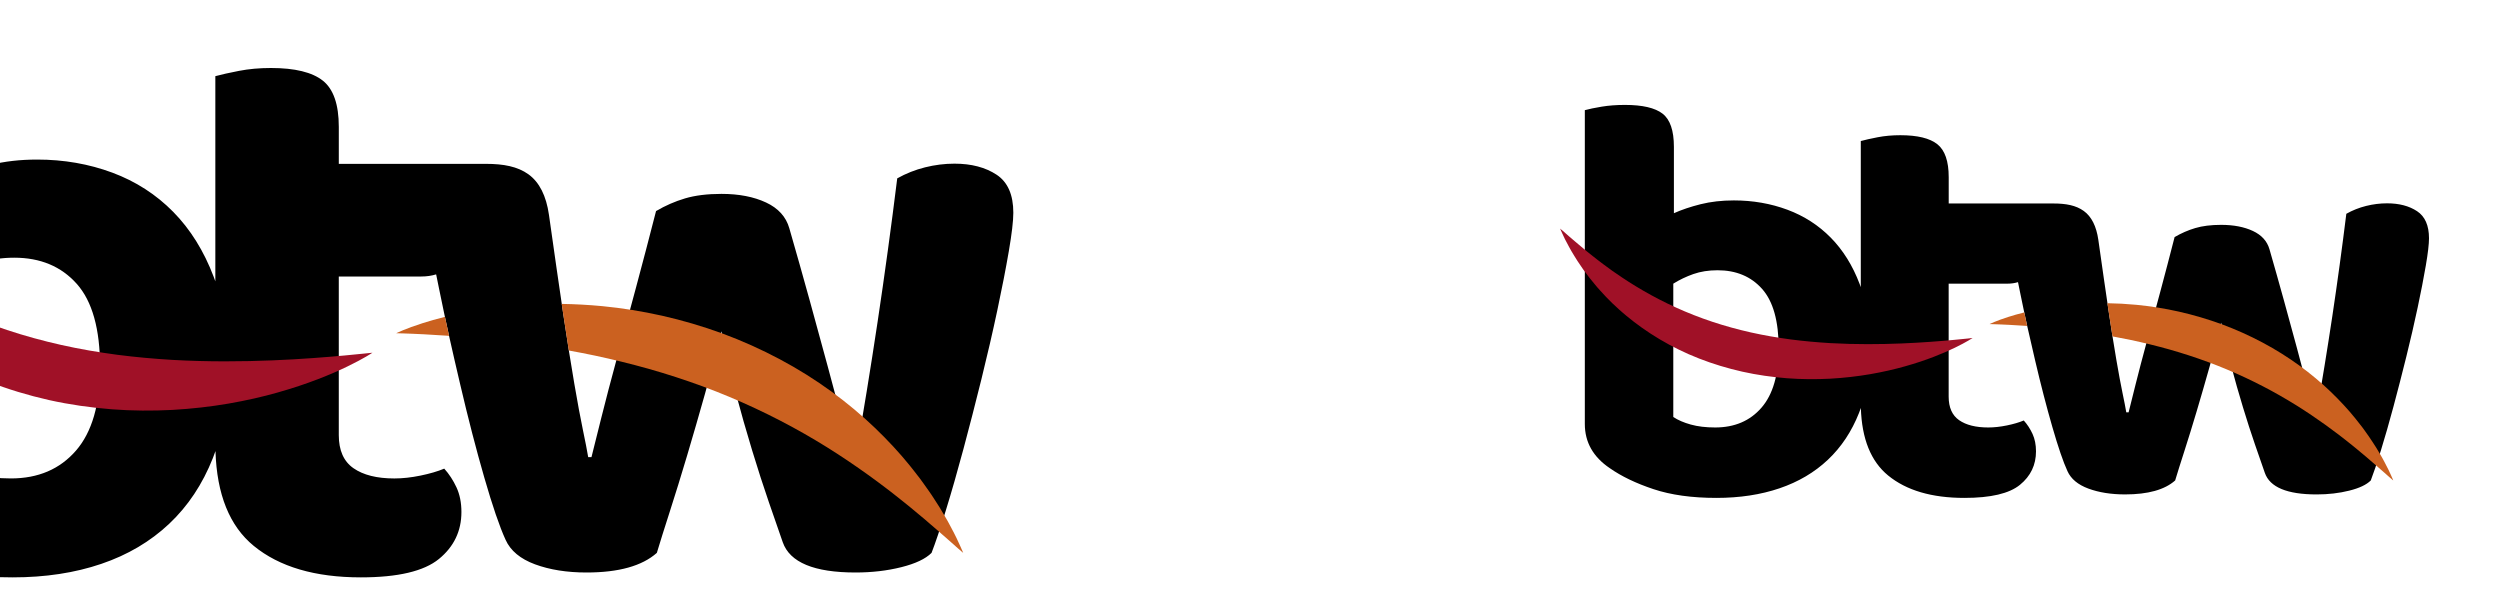
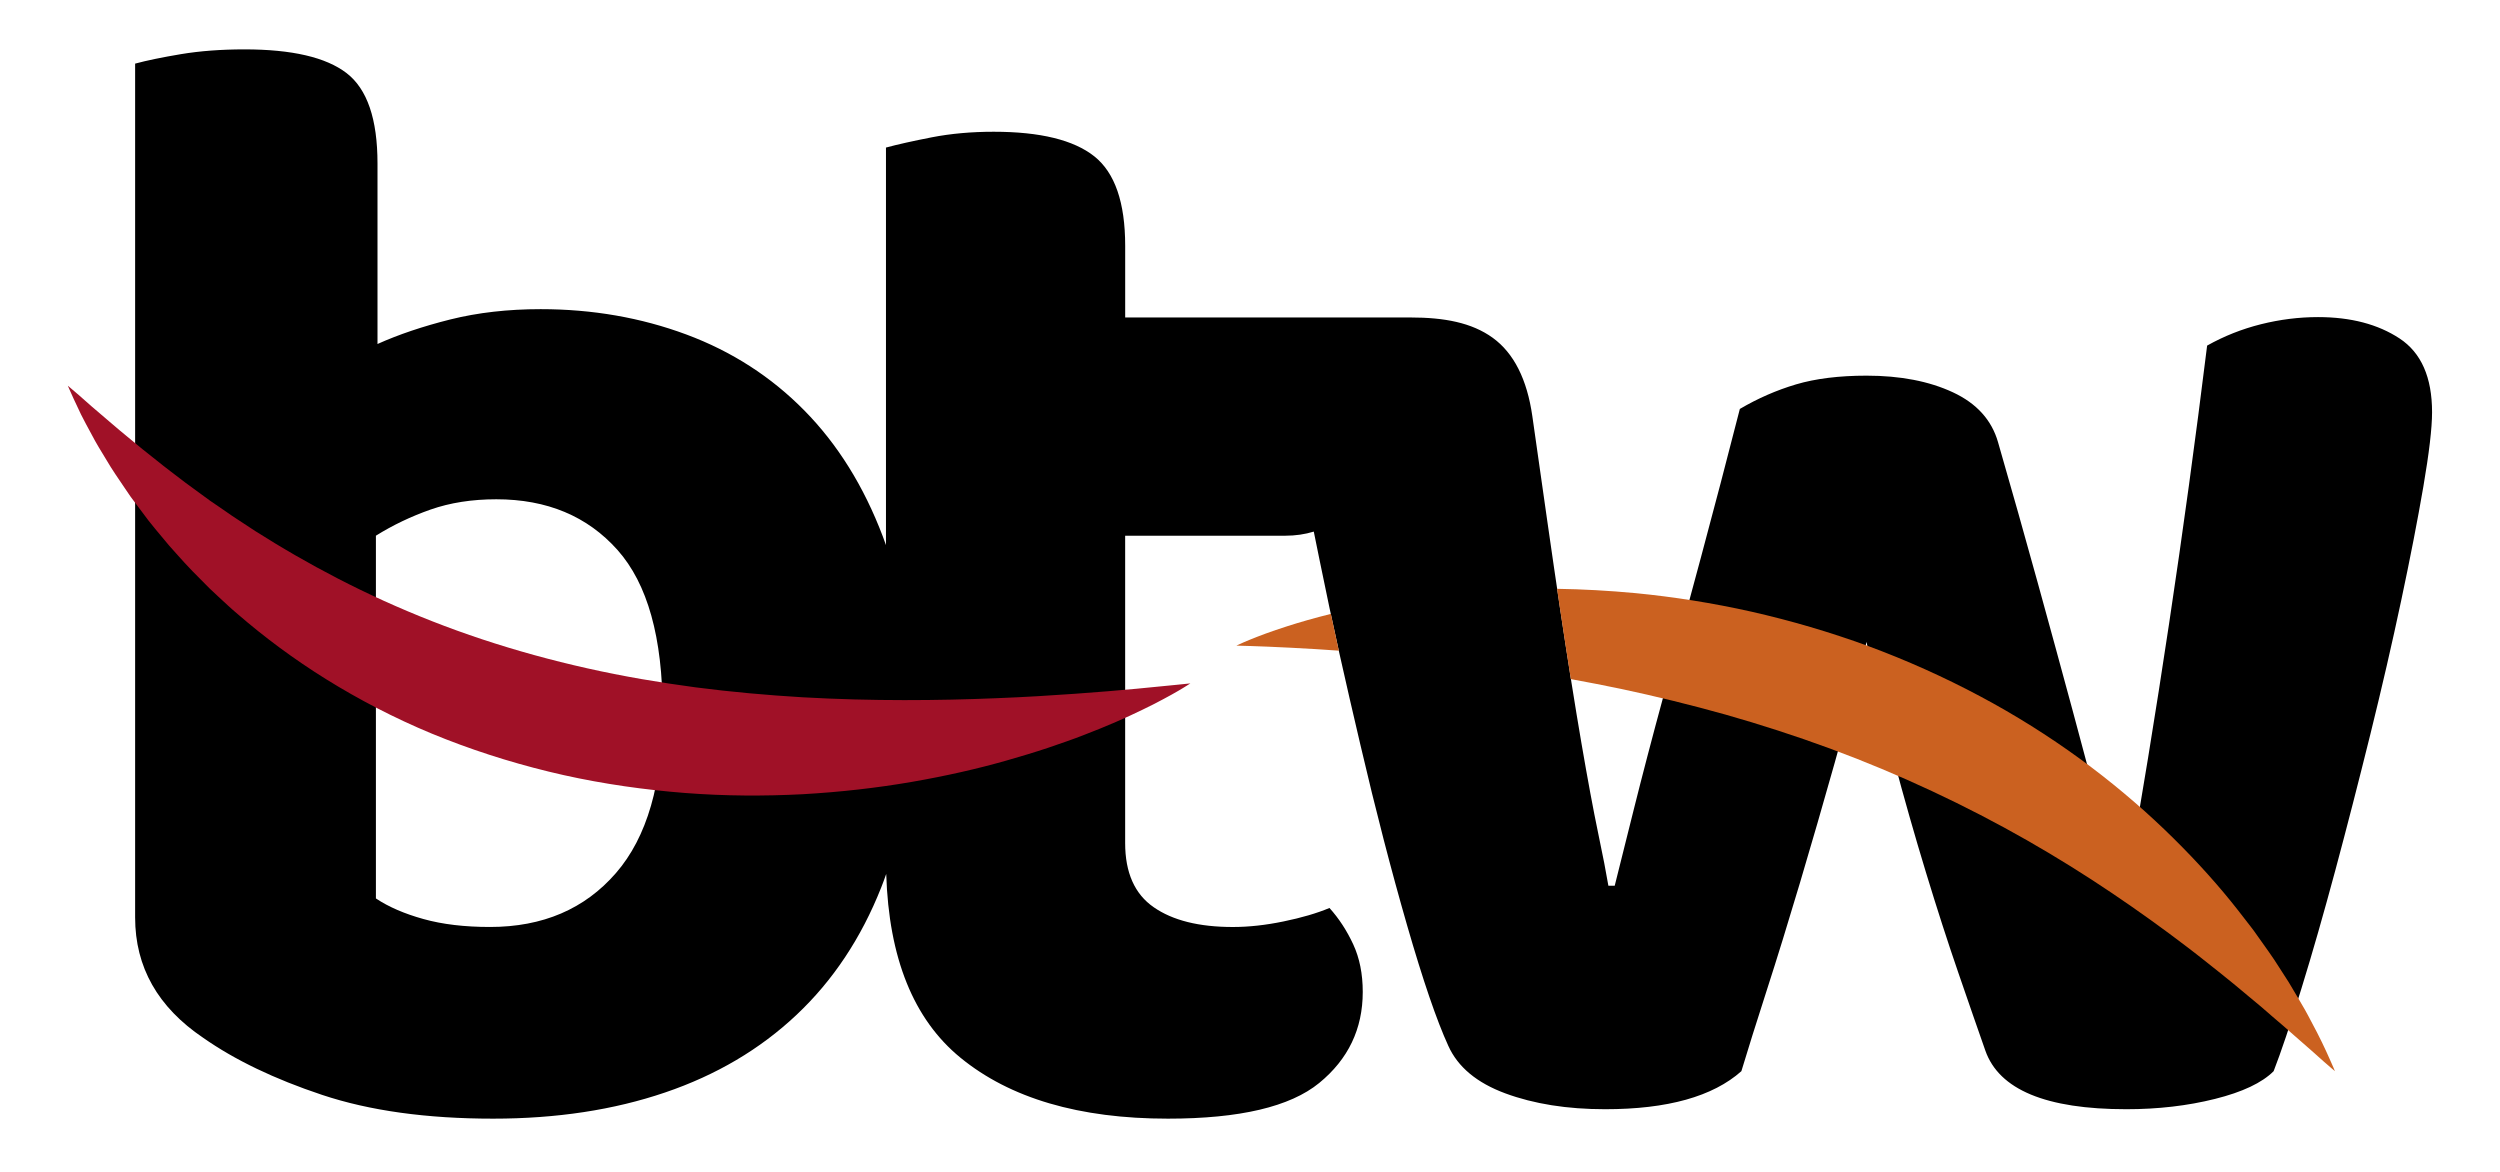
- <svg xmlns="http://www.w3.org/2000/svg" version="1.1" id="Capa_1" x="0px" y="0px" viewBox="150 0 1550 375" style="enable-background:new 150 0 1550 375;" xml:space="preserve">
+ <svg xmlns="http://www.w3.org/2000/svg" version="1.1" id="Capa_1" x="0px" y="0px" viewBox="0 0 800 374.97" style="enable-background:new 0 0 800 374.97;" xml:space="preserve">
  <style type="text/css">
	.st0{fill:#A01127;}
	.st1{fill:#CB6120;}
</style>
-   <g>
-     <path d="M1648.57,130.93c-4.93-3.25-11.13-4.87-18.59-4.87c-4.34,0-8.66,0.54-12.99,1.62c-4.33,1.08-8.43,2.71-12.27,4.87   c-2.65,21.42-5.54,42.54-8.66,63.35c-3.13,20.82-6.38,40.73-9.74,59.74h-1.81c-0.96-3.85-2.34-9.26-4.15-16.24   c-1.8-6.97-3.91-14.92-6.32-23.82c-2.41-8.9-5.05-18.59-7.94-29.06c-2.89-10.47-5.9-21.11-9.02-31.95   c-1.45-5.05-4.87-8.84-10.28-11.37c-5.42-2.53-11.98-3.79-19.68-3.79c-6.26,0-11.61,0.67-16.06,1.99   c-4.46,1.33-8.72,3.19-12.81,5.59c-2.89,11.31-5.84,22.56-8.84,33.75c-3.01,11.19-5.84,21.66-8.48,31.4   c-2.65,9.75-4.94,18.47-6.86,26.17c-1.93,7.7-3.37,13.48-4.33,17.33h-1.45c-0.48-2.89-1.26-6.91-2.35-12.09   c-1.08-5.17-2.34-11.97-3.79-20.39c-1.44-8.42-3.07-18.65-4.87-30.68c-1.81-12.03-3.92-26.97-6.32-43.81   c-1.21-8.42-4.21-14.38-9.02-17.87c-4.82-3.49-11.07-4.64-18.77-4.64c-2.61,0-8.89,0-15.16,0h-16.31h-33.5v-16.34   c0-9.87-2.35-16.66-7.04-20.4c-4.69-3.73-12.33-5.59-22.92-5.59c-5.05,0-9.75,0.42-14.08,1.26c-4.33,0.85-7.82,1.62-10.47,2.35   v90.59c-0.23-0.66-0.47-1.32-0.72-1.97c-4.33-11.42-10.29-20.99-17.87-28.69c-7.58-7.7-16.55-13.48-26.89-17.33   c-10.35-3.85-21.42-5.78-33.21-5.78c-7.46,0-14.32,0.78-20.58,2.34c-6.26,1.57-11.79,3.43-16.6,5.59V91.04   c0-10.11-2.35-16.96-7.04-20.58c-4.69-3.61-12.45-5.41-23.28-5.41c-5.3,0-10.11,0.36-14.44,1.08c-4.33,0.72-7.82,1.44-10.47,2.17   v194.56c0,11.32,5.17,20.46,15.52,27.43c7.22,5.05,16.24,9.39,27.07,12.99c10.83,3.61,23.82,5.42,38.99,5.42   c14.44,0,27.49-1.99,39.16-5.96c11.67-3.97,21.66-9.86,29.96-17.69c8.3-7.82,14.74-17.51,19.31-29.06c0.4-1.01,0.77-2.03,1.13-3.06   c0.59,19.16,6.22,33.12,16.91,41.87c11.31,9.26,27.07,13.9,47.28,13.9c16.36,0,27.85-2.71,34.47-8.12   c6.62-5.41,9.93-12.33,9.93-20.75c0-4.09-0.72-7.7-2.16-10.83c-1.44-3.12-3.25-5.89-5.42-8.3c-2.89,1.21-6.38,2.23-10.47,3.07   c-4.09,0.84-7.94,1.26-11.55,1.26c-7.7,0-13.71-1.5-18.05-4.51c-4.33-3.01-6.5-7.88-6.5-14.62v-70.03h36.46   c2.37,0,4.53-0.33,6.53-0.94c0.47,2.33,0.92,4.51,1.32,6.48c3.12,15.4,5.81,27.19,9.31,42.11c3.49,14.92,7.04,28.64,10.65,41.15   c3.61,12.52,6.73,21.66,9.38,27.43c2.17,4.82,6.5,8.43,13,10.83c6.5,2.4,14.07,3.61,22.74,3.61c14.2,0,24.55-2.89,31.04-8.66   c1.44-4.81,3.37-10.95,5.78-18.41c2.4-7.46,4.93-15.64,7.58-24.55c2.65-8.9,5.29-18.05,7.94-27.43c2.65-9.38,5.05-18.53,7.22-27.43   c1.68,8.66,3.73,17.51,6.14,26.53c2.4,9.02,4.87,17.69,7.4,25.99c2.53,8.3,4.99,15.95,7.4,22.92c2.4,6.99,4.45,12.88,6.14,17.69   c3.12,8.91,13.83,13.36,32.12,13.36c7.22,0,13.96-0.78,20.21-2.35c6.26-1.56,10.7-3.66,13.35-6.32c1.68-4.33,3.79-10.58,6.32-18.77   c2.53-8.18,5.11-17.2,7.76-27.07c2.65-9.87,5.29-20.15,7.95-30.86c2.64-10.7,4.99-20.87,7.04-30.5c2.04-9.62,3.73-18.28,5.05-25.99   c1.32-7.7,1.98-13.36,1.98-16.97C1655.97,139.77,1653.5,134.18,1648.57,130.93z M1242.12,252.76c-7.1,8.18-16.67,12.27-28.69,12.27   c-5.77,0-10.83-0.6-15.16-1.81c-4.33-1.2-7.94-2.76-10.83-4.69v-82.66c3.85-2.4,8-4.39,12.45-5.96c4.45-1.56,9.44-2.35,14.98-2.35   c11.55,0,20.76,3.85,27.62,11.55c6.86,7.71,10.29,19.98,10.29,36.82C1252.77,232.31,1249.22,244.58,1242.12,252.76z" />
-     <g>
-       <path class="st0" d="M1373.02,209.53c0,0-0.24,0.15-0.7,0.45c-0.47,0.29-1.16,0.74-2.09,1.27c-0.92,0.54-2.07,1.19-3.44,1.91    c-1.36,0.74-2.95,1.54-4.74,2.41c-3.58,1.74-8.01,3.7-13.2,5.69c-2.59,1.03-5.38,1.97-8.34,2.99c-2.96,0.99-6.1,1.93-9.4,2.87    c-6.6,1.88-13.87,3.53-21.65,4.88c-7.79,1.34-16.1,2.3-24.76,2.79c-8.66,0.45-17.68,0.42-26.84-0.28    c-9.15-0.72-18.45-2.02-27.61-4.07c-9.16-2.06-18.2-4.79-26.85-8.17c-8.65-3.36-16.86-7.45-24.45-11.95    c-7.59-4.51-14.53-9.48-20.71-14.62c-1.52-1.32-3.07-2.55-4.49-3.88c-1.43-1.33-2.85-2.61-4.21-3.91    c-1.32-1.34-2.63-2.65-3.9-3.94c-1.27-1.29-2.45-2.63-3.61-3.92c-0.58-0.65-1.15-1.29-1.72-1.92c-0.54-0.65-1.08-1.3-1.61-1.94    c-1.06-1.28-2.11-2.5-3.07-3.75c-0.95-1.26-1.87-2.49-2.77-3.68c-0.44-0.6-0.88-1.18-1.31-1.76c-0.41-0.6-0.81-1.19-1.2-1.77    c-1.57-2.32-3.06-4.45-4.27-6.55c-1.25-2.06-2.41-3.93-3.33-5.72c-0.95-1.76-1.8-3.31-2.49-4.7c-0.68-1.4-1.23-2.59-1.67-3.56    c-0.45-0.96-0.77-1.72-1-2.22c-0.22-0.5-0.33-0.76-0.33-0.76s0.22,0.18,0.64,0.54c0.42,0.36,1.06,0.88,1.85,1.58    c0.8,0.69,1.79,1.55,2.91,2.57c1.16,0.99,2.51,2.12,3.98,3.4c1.47,1.28,3.13,2.66,4.92,4.14c0.45,0.37,0.91,0.75,1.37,1.13    c0.46,0.39,0.92,0.79,1.42,1.18c0.98,0.78,1.99,1.58,3.04,2.42c2.06,1.69,4.35,3.37,6.7,5.17c1.2,0.87,2.42,1.77,3.68,2.69    c0.62,0.46,1.26,0.92,1.89,1.39c0.65,0.45,1.32,0.9,1.98,1.35c1.35,0.89,2.65,1.88,4.07,2.78c1.39,0.91,2.81,1.85,4.25,2.79    c1.46,0.91,2.95,1.83,4.46,2.76c1.5,0.93,3.08,1.81,4.63,2.74c6.29,3.63,13.05,7.15,20.19,10.38c7.14,3.23,14.65,6.2,22.43,8.78    c7.78,2.58,15.82,4.79,23.98,6.62c8.15,1.83,16.43,3.23,24.65,4.33c8.23,1.07,16.4,1.78,24.38,2.27    c15.95,0.9,31.06,0.75,44.14,0.22c6.54-0.26,12.56-0.63,17.93-1.01c5.37-0.37,10.07-0.79,13.96-1.14    c3.89-0.36,6.97-0.67,9.07-0.89C1371.89,209.66,1373.02,209.53,1373.02,209.53z" />
-       <g>
-         <path class="st1" d="M1405.04,193.7c-3.73,0.93-7.02,1.87-9.84,2.78c-3.79,1.2-6.72,2.32-8.69,3.13     c-0.99,0.39-1.73,0.74-2.24,0.97c-0.5,0.23-0.76,0.35-0.76,0.35s1.14,0.02,3.25,0.1c1.05,0.04,2.35,0.09,3.88,0.14     c1.52,0.07,3.26,0.15,5.21,0.24c3.16,0.16,6.86,0.38,10.99,0.67C1406.23,199.3,1405.63,196.5,1405.04,193.7z" />
-         <path class="st1" d="M1633.52,297.12c-0.22-0.5-0.53-1.26-0.98-2.22c-0.86-1.95-2.18-4.79-4.07-8.28     c-0.47-0.88-0.94-1.82-1.49-2.77c-0.55-0.95-1.13-1.94-1.74-2.98c-0.6-1.04-1.24-2.12-1.92-3.22c-0.7-1.09-1.43-2.22-2.18-3.39     c-1.48-2.37-3.22-4.75-5.03-7.31c-0.88-1.3-1.89-2.54-2.9-3.84c-1.02-1.29-2.02-2.65-3.13-3.97     c-4.34-5.35-9.43-10.86-15.16-16.37c-5.74-5.5-12.18-10.94-19.23-16.07c-7.05-5.13-14.7-9.96-22.81-14.27     c-8.1-4.32-16.63-8.14-25.36-11.38c-8.75-3.2-17.69-5.82-26.6-7.84c-8.91-2-17.79-3.39-26.4-4.23     c-6.14-0.58-12.14-0.91-17.94-0.99c0.23,1.54,0.45,3.03,0.67,4.5c0.87,5.78,1.69,11.13,2.47,16.07     c3.77,0.69,7.61,1.44,11.49,2.25c7.81,1.66,15.79,3.61,23.79,5.85c7.99,2.27,16.01,4.86,23.89,7.77     c15.77,5.82,30.97,12.99,44.72,20.84c6.88,3.92,13.39,8.01,19.47,12.1c6.07,4.1,11.75,8.18,16.9,12.12     c1.32,0.96,2.54,1.97,3.77,2.92c1.23,0.96,2.43,1.9,3.58,2.84c1.16,0.94,2.29,1.85,3.39,2.74c1.11,0.88,2.13,1.81,3.17,2.65     c1.03,0.86,2.03,1.69,3,2.49c0.94,0.83,1.85,1.62,2.74,2.38c0.89,0.76,1.74,1.49,2.56,2.19c0.81,0.71,1.58,1.39,2.3,2.03     c1.47,1.29,2.79,2.44,3.94,3.44c1.12,1.03,2.1,1.89,2.9,2.59c0.79,0.71,1.42,1.23,1.84,1.59c0.42,0.36,0.64,0.54,0.64,0.54     S1633.73,297.62,1633.52,297.12z" />
-       </g>
-     </g>
-   </g>
  <g>
    <path d="M767.87,108.31c-6.93-4.56-15.63-6.84-26.1-6.84c-6.09,0-12.17,0.76-18.25,2.28c-6.08,1.52-11.83,3.8-17.24,6.84   c-3.72,30.08-7.78,59.74-12.17,88.96c-4.39,29.23-8.96,57.2-13.68,83.89h-2.54c-1.35-5.4-3.29-13-5.83-22.81   c-2.53-9.79-5.49-20.95-8.87-33.46c-3.38-12.49-7.09-26.1-11.15-40.81c-4.05-14.7-8.29-29.65-12.67-44.86   c-2.03-7.09-6.84-12.42-14.44-15.96c-7.61-3.55-16.82-5.33-27.63-5.33c-8.79,0-16.31,0.94-22.56,2.79   c-6.26,1.86-12.25,4.48-17.99,7.86c-4.06,15.89-8.2,31.68-12.42,47.39c-4.23,15.72-8.2,30.41-11.91,44.1   c-3.73,13.69-6.93,25.94-9.63,36.75c-2.71,10.82-4.74,18.93-6.08,24.33h-2.03c-0.68-4.05-1.77-9.71-3.3-16.98   c-1.52-7.26-3.29-16.81-5.32-28.64c-2.03-11.83-4.31-26.19-6.84-43.09c-2.54-16.89-5.5-37.87-8.87-61.53   c-1.69-11.82-5.92-20.19-12.67-25.09c-6.76-4.89-15.55-6.51-26.36-6.51c-3.67,0-12.49,0-21.29,0H407.1h-47.04V78.66   c0-13.86-3.3-23.4-9.89-28.64c-6.59-5.23-17.32-7.86-32.19-7.86c-7.1,0-13.69,0.59-19.77,1.77c-6.08,1.19-10.98,2.28-14.7,3.29   v127.21c-0.33-0.93-0.66-1.86-1.01-2.77c-6.08-16.04-14.45-29.48-25.09-40.29c-10.65-10.82-23.24-18.92-37.77-24.33   c-14.54-5.4-30.08-8.11-46.63-8.11c-10.48,0-20.11,1.1-28.89,3.29c-8.79,2.2-16.56,4.82-23.32,7.86V52.3   c0-14.19-3.29-23.82-9.89-28.9c-6.59-5.07-17.49-7.6-32.69-7.6c-7.44,0-14.2,0.51-20.28,1.52c-6.08,1.02-10.98,2.03-14.7,3.04   v273.22c0,15.89,7.27,28.73,21.8,38.53c10.14,7.1,22.81,13.18,38.02,18.25c15.21,5.07,33.46,7.61,54.75,7.61   c20.27,0,38.6-2.79,55-8.37c16.39-5.57,30.41-13.85,42.07-24.84c11.66-10.98,20.7-24.58,27.12-40.8c0.56-1.41,1.08-2.85,1.59-4.3   c0.83,26.9,8.74,46.51,23.74,58.79c15.88,13,38.02,19.52,66.4,19.52c22.98,0,39.11-3.81,48.41-11.41   c9.29-7.6,13.94-17.31,13.94-29.14c0-5.75-1.01-10.82-3.04-15.21c-2.03-4.38-4.56-8.28-7.61-11.66c-4.05,1.7-8.96,3.13-14.7,4.31   c-5.75,1.19-11.15,1.78-16.22,1.78c-10.82,0-19.26-2.11-25.34-6.34c-6.09-4.22-9.12-11.07-9.12-20.53v-98.34h51.2   c3.32,0,6.37-0.46,9.16-1.32c0.66,3.27,1.29,6.33,1.85,9.1c4.38,21.63,8.16,38.19,13.07,59.14c4.89,20.96,9.88,40.22,14.95,57.79   c5.07,17.58,9.46,30.41,13.18,38.53c3.04,6.76,9.13,11.84,18.25,15.21c9.12,3.37,19.76,5.07,31.93,5.07   c19.94,0,34.47-4.06,43.6-12.17c2.03-6.75,4.73-15.37,8.11-25.85c3.38-10.47,6.92-21.96,10.65-34.47   c3.72-12.5,7.43-25.35,11.15-38.53c3.71-13.18,7.09-26.02,10.14-38.52c2.36,12.16,5.23,24.58,8.62,37.26   c3.37,12.67,6.84,24.84,10.39,36.49c3.55,11.66,7.01,22.39,10.39,32.19c3.37,9.81,6.25,18.09,8.62,24.84   c4.39,12.51,19.43,18.76,45.11,18.76c10.14,0,19.6-1.1,28.39-3.3c8.78-2.2,15.03-5.15,18.75-8.87c2.36-6.08,5.32-14.86,8.87-26.36   c3.55-11.48,7.17-24.16,10.9-38.02c3.72-13.85,7.43-28.3,11.16-43.34c3.71-15.03,7.01-29.31,9.88-42.83   c2.87-13.51,5.24-25.67,7.1-36.49c1.85-10.82,2.79-18.76,2.79-23.83C778.26,120.73,774.79,112.87,767.87,108.31z M197.09,279.39   c-9.97,11.49-23.4,17.24-40.3,17.24c-8.11,0-15.21-0.84-21.29-2.54c-6.08-1.69-11.15-3.88-15.21-6.59V171.42   c5.4-3.37,11.23-6.16,17.49-8.36c6.25-2.19,13.26-3.29,21.04-3.29c16.22,0,29.15,5.41,38.78,16.22   c9.63,10.82,14.44,28.06,14.44,51.71C212.05,250.67,207.06,267.91,197.09,279.39z" />
    <g>
      <path class="st0" d="M380.91,218.69c0,0-0.34,0.22-0.99,0.63c-0.66,0.41-1.63,1.03-2.93,1.78c-1.3,0.75-2.91,1.67-4.83,2.68    c-1.92,1.04-4.14,2.17-6.66,3.38c-5.03,2.45-11.25,5.2-18.54,7.99c-3.63,1.44-7.56,2.76-11.71,4.19    c-4.16,1.39-8.57,2.71-13.2,4.04c-9.27,2.64-19.47,4.96-30.41,6.85c-10.93,1.88-22.61,3.23-34.78,3.92    c-12.17,0.63-24.83,0.6-37.69-0.4c-12.85-1.01-25.9-2.84-38.78-5.71c-12.87-2.89-25.56-6.73-37.7-11.47    c-12.14-4.72-23.67-10.46-34.33-16.79c-10.66-6.33-20.41-13.31-29.08-20.54c-2.14-1.85-4.3-3.58-6.31-5.45    c-2.01-1.86-4-3.67-5.91-5.5c-1.86-1.88-3.69-3.72-5.48-5.53c-1.78-1.81-3.44-3.69-5.07-5.5c-0.81-0.91-1.62-1.81-2.41-2.7    c-0.76-0.92-1.52-1.82-2.27-2.72c-1.48-1.8-2.97-3.51-4.32-5.27c-1.33-1.77-2.62-3.49-3.88-5.17c-0.62-0.84-1.24-1.66-1.84-2.47    c-0.57-0.84-1.14-1.67-1.69-2.48c-2.2-3.26-4.29-6.25-6-9.2c-1.76-2.9-3.39-5.52-4.68-8.03c-1.34-2.47-2.53-4.65-3.5-6.6    c-0.95-1.96-1.73-3.64-2.35-5c-0.63-1.35-1.08-2.42-1.4-3.12c-0.31-0.71-0.47-1.07-0.47-1.07s0.31,0.26,0.9,0.76    c0.59,0.5,1.48,1.23,2.6,2.22c1.13,0.98,2.51,2.18,4.09,3.61c1.64,1.39,3.52,2.98,5.58,4.77c2.06,1.8,4.39,3.73,6.92,5.81    c0.63,0.52,1.27,1.05,1.93,1.59c0.65,0.55,1.3,1.11,2,1.65c1.38,1.09,2.8,2.22,4.27,3.39c2.9,2.37,6.11,4.73,9.4,7.27    c1.68,1.23,3.4,2.48,5.16,3.77c0.88,0.64,1.76,1.29,2.66,1.95c0.92,0.63,1.85,1.26,2.79,1.9c1.9,1.25,3.72,2.64,5.71,3.9    c1.96,1.28,3.95,2.59,5.97,3.92c2.05,1.27,4.14,2.57,6.26,3.88c2.11,1.31,4.32,2.54,6.51,3.85c8.84,5.1,18.33,10.04,28.35,14.58    c10.02,4.54,20.57,8.71,31.5,12.33c10.93,3.62,22.22,6.73,33.67,9.29c11.45,2.57,23.07,4.54,34.61,6.08    c11.55,1.5,23.04,2.51,34.23,3.18c22.4,1.27,43.62,1.05,61.98,0.3c9.18-0.36,17.64-0.88,25.17-1.42c7.54-0.52,14.14-1.11,19.6-1.6    c5.46-0.51,9.78-0.95,12.74-1.25C379.33,218.87,380.91,218.69,380.91,218.69z" />
      <g>
        <path class="st1" d="M425.87,196.45c-5.23,1.3-9.86,2.63-13.81,3.9c-5.33,1.69-9.44,3.26-12.21,4.4     c-1.39,0.55-2.44,1.04-3.14,1.36c-0.7,0.32-1.06,0.49-1.06,0.49s1.6,0.03,4.57,0.13c1.48,0.05,3.3,0.12,5.44,0.2     c2.13,0.1,4.58,0.21,7.32,0.34c4.43,0.23,9.63,0.53,15.44,0.94C427.55,204.31,426.71,200.39,425.87,196.45z" />
        <path class="st1" d="M746.73,341.69c-0.31-0.71-0.75-1.77-1.38-3.12c-1.21-2.74-3.06-6.72-5.72-11.63     c-0.66-1.23-1.32-2.56-2.09-3.89c-0.78-1.33-1.59-2.73-2.44-4.18c-0.84-1.46-1.74-2.97-2.69-4.53c-0.99-1.53-2.01-3.12-3.06-4.76     c-2.07-3.33-4.53-6.67-7.07-10.26c-1.24-1.82-2.66-3.57-4.07-5.4c-1.43-1.81-2.84-3.72-4.39-5.58     c-6.1-7.52-13.24-15.26-21.29-22.99c-8.06-7.72-17.1-15.36-27-22.57c-9.9-7.21-20.65-13.99-32.03-20.04     c-11.37-6.06-23.35-11.44-35.62-15.98c-12.28-4.5-24.85-8.17-37.36-11.01c-12.52-2.81-24.98-4.76-37.08-5.94     c-8.62-0.81-17.05-1.27-25.19-1.39c0.32,2.16,0.64,4.26,0.94,6.32c1.22,8.11,2.37,15.63,3.47,22.57     c5.3,0.96,10.68,2.02,16.13,3.15c10.96,2.33,22.17,5.07,33.41,8.22c11.23,3.19,22.48,6.83,33.56,10.91     c22.14,8.17,43.49,18.24,62.81,29.26c9.66,5.51,18.81,11.24,27.35,17c8.53,5.76,16.5,11.49,23.74,17.03     c1.85,1.35,3.56,2.77,5.3,4.11c1.72,1.35,3.41,2.67,5.03,3.99c1.63,1.32,3.22,2.6,4.77,3.85c1.56,1.24,2.99,2.54,4.46,3.72     c1.45,1.21,2.85,2.37,4.21,3.5c1.31,1.17,2.6,2.28,3.85,3.34c1.25,1.07,2.45,2.09,3.59,3.07c1.13,1,2.21,1.95,3.24,2.86     c2.07,1.81,3.92,3.43,5.53,4.84c1.58,1.44,2.95,2.65,4.07,3.63c1.11,0.99,2,1.72,2.58,2.23c0.59,0.5,0.89,0.76,0.89,0.76     S747.03,342.4,746.73,341.69z" />
      </g>
    </g>
  </g>
</svg>
